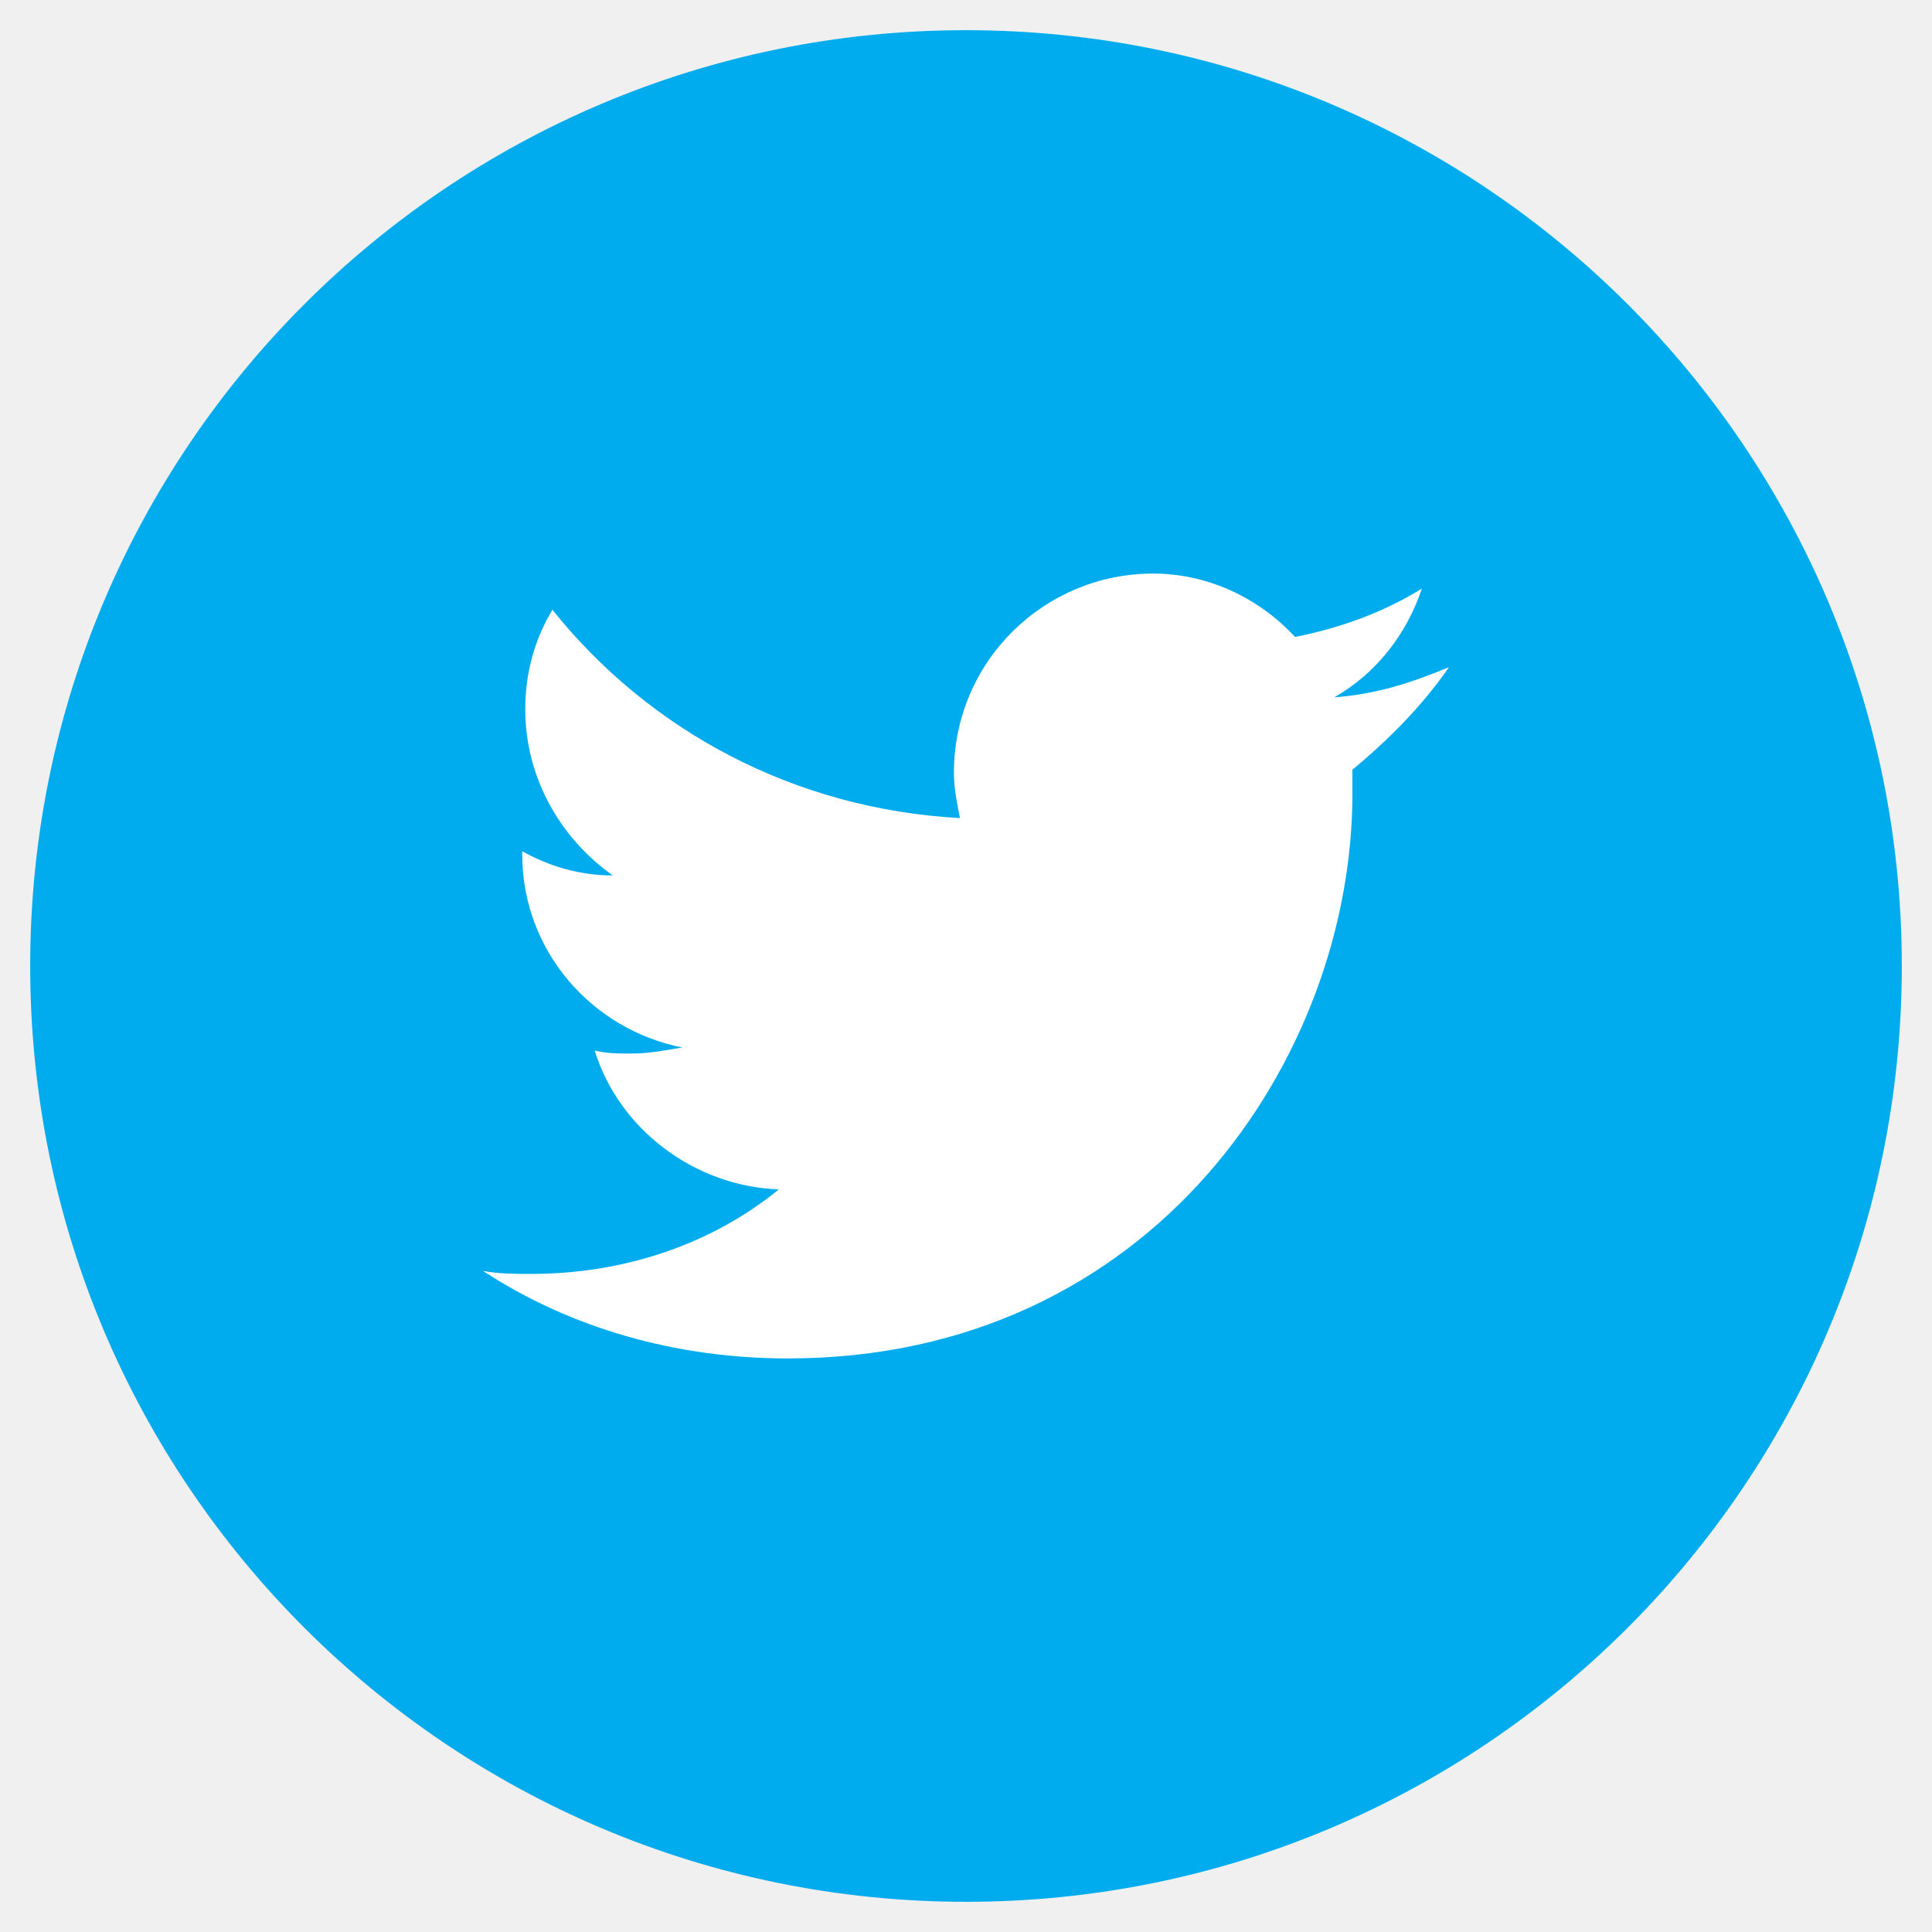
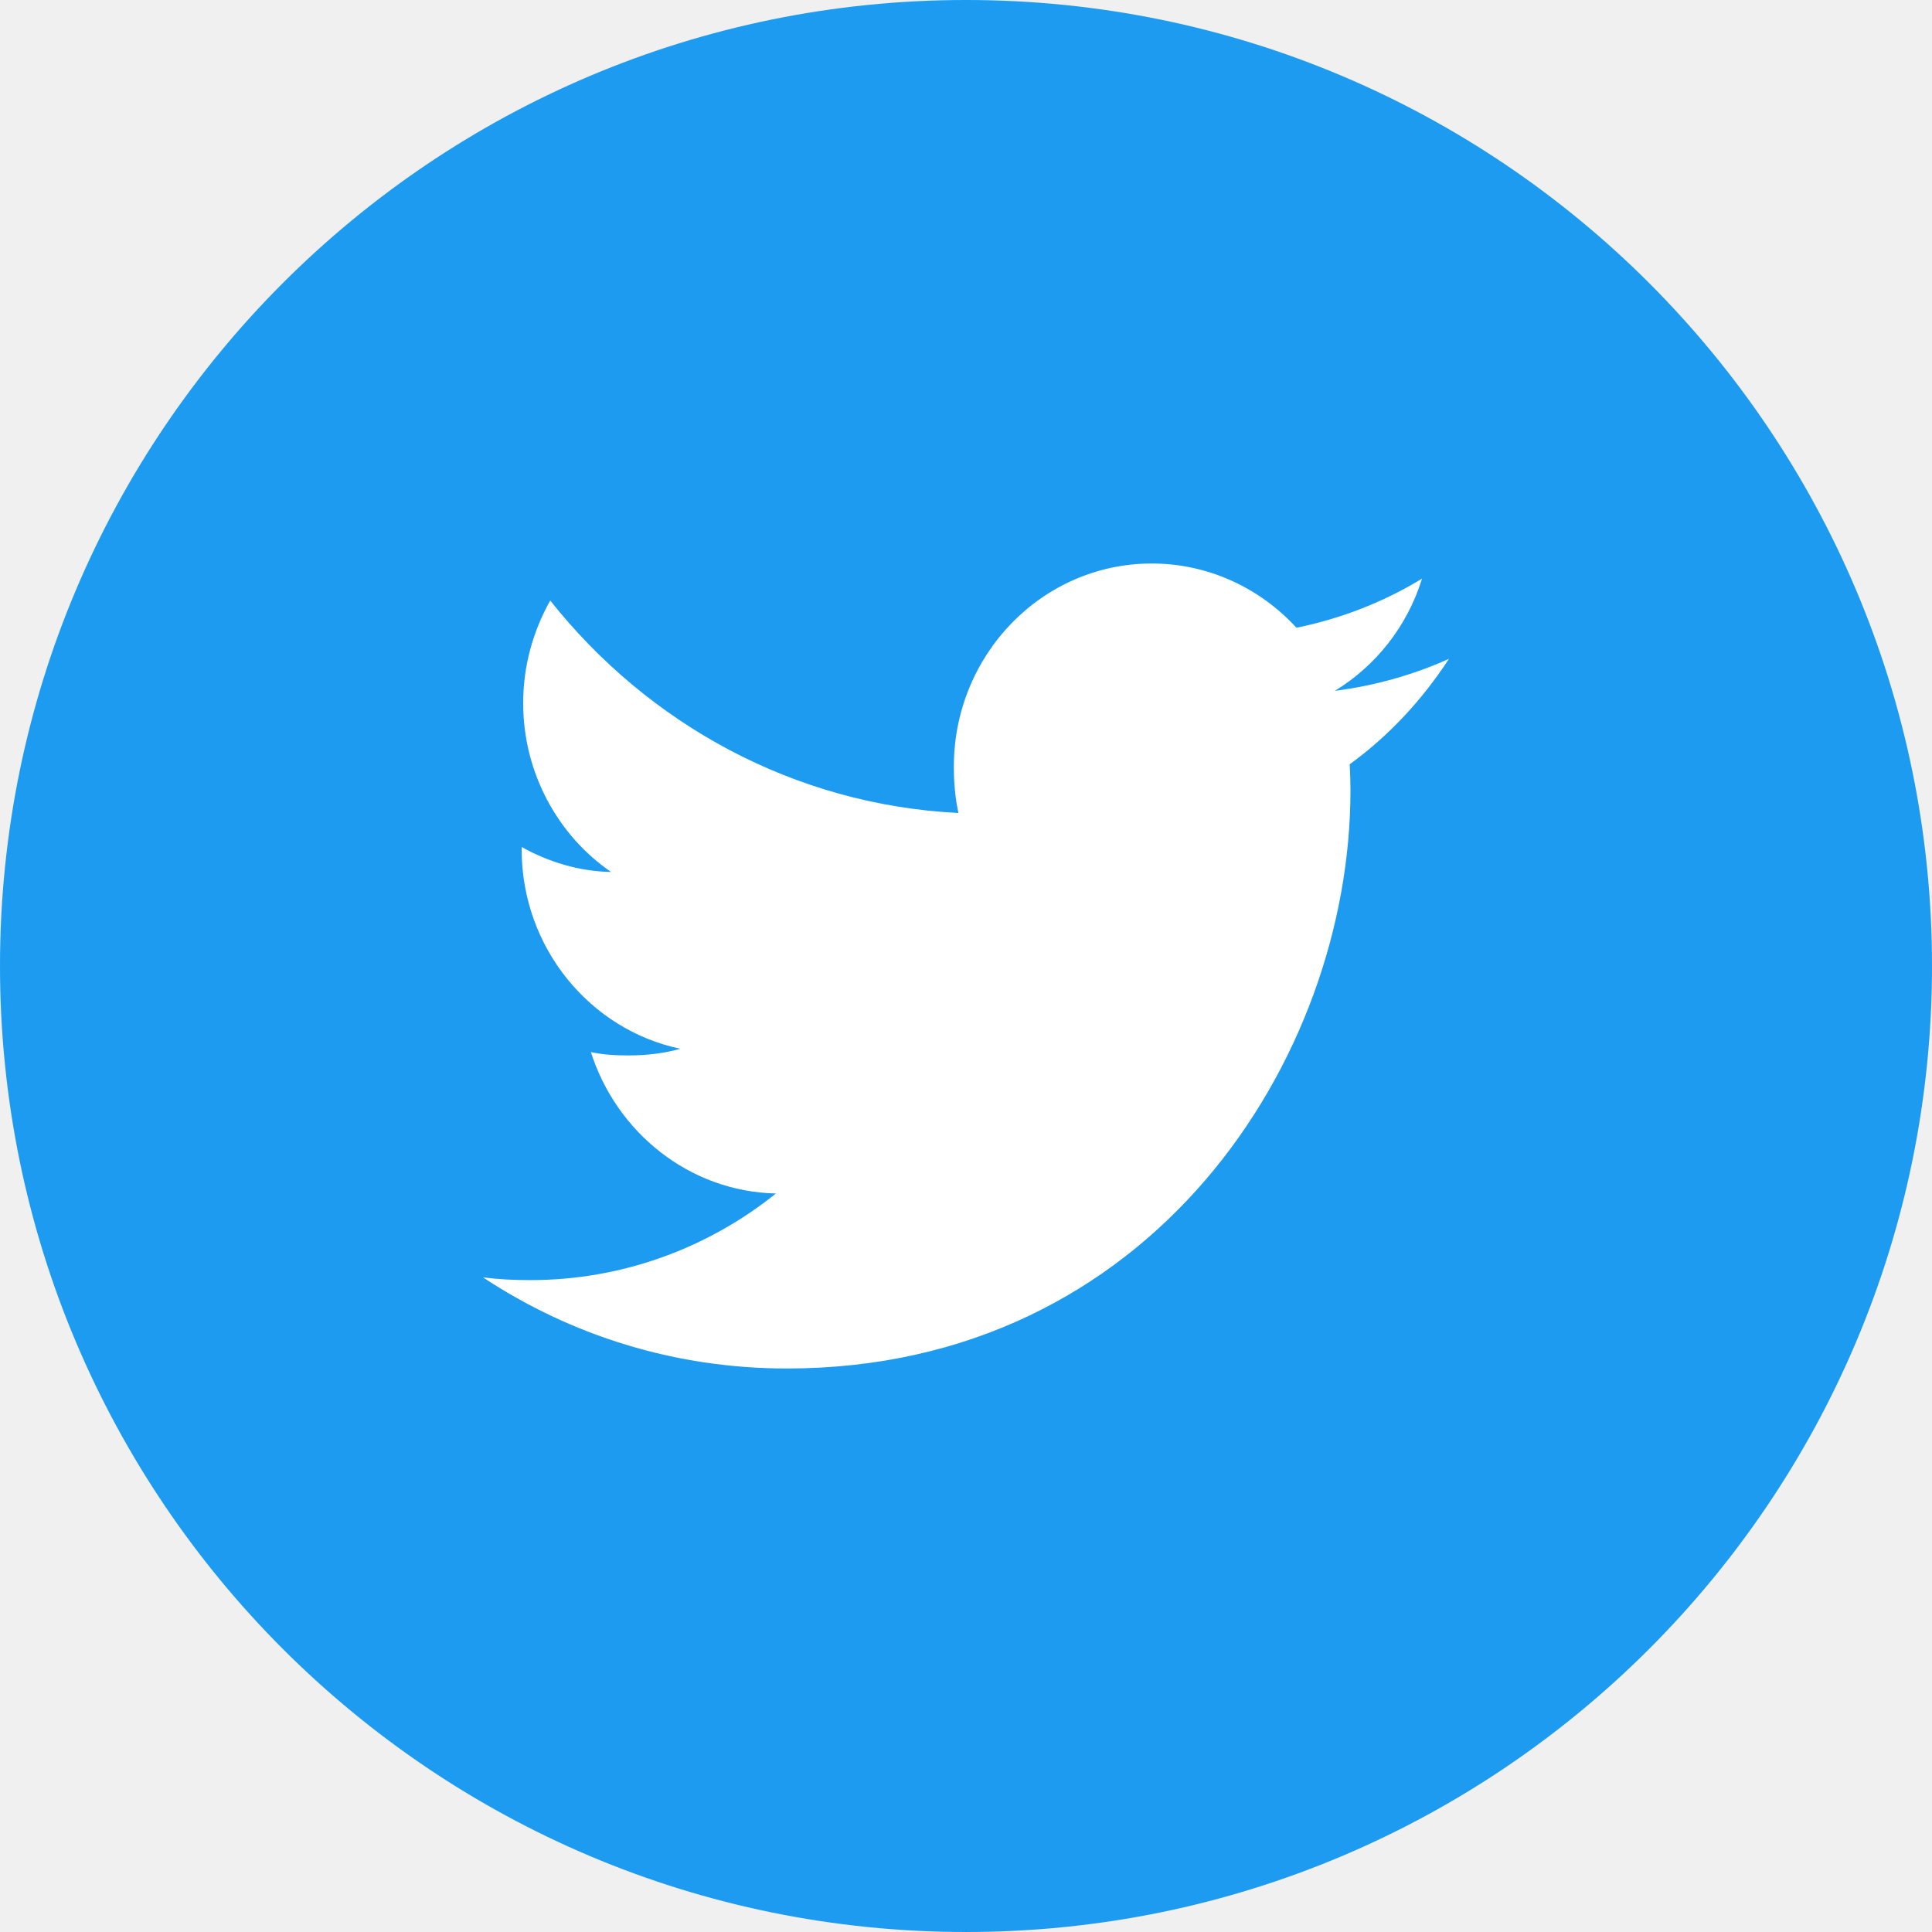
- <svg xmlns="http://www.w3.org/2000/svg" viewBox="0 0 64 64">
-   <circle cx="32" cy="32" r="31" fill="#00aced" />
-   <path d="M48,22.1c-1.2,0.5-2.4,0.9-3.8,1c1.4-0.8,2.4-2.1,2.9-3.6c-1.3,0.8-2.7,1.3-4.2,1.6 C41.7,19.8,40,19,38.2,19c-3.6,0-6.6,2.9-6.6,6.6c0,0.5,0.1,1,0.2,1.5c-5.5-0.3-10.3-2.9-13.5-6.9c-0.6,1-0.9,2.1-0.9,3.3 c0,2.3,1.2,4.3,2.9,5.5c-1.1,0-2.1-0.3-3-0.8c0,0,0,0.1,0,0.1c0,3.2,2.3,5.8,5.3,6.4c-0.6,0.1-1.1,0.2-1.7,0.2c-0.4,0-0.8,0-1.2-0.1 c0.8,2.6,3.3,4.5,6.1,4.6c-2.2,1.8-5.1,2.8-8.2,2.8c-0.5,0-1.1,0-1.6-0.1c2.9,1.9,6.4,2.9,10.1,2.9c12.1,0,18.7-10,18.7-18.7 c0-0.3,0-0.6,0-0.8C46,24.5,47.1,23.4,48,22.1z" fill="white" />
+ <svg xmlns="http://www.w3.org/2000/svg" width="24" height="24" viewBox="0 0 24 24">
+   <path d="M24 12C24 5.373 18.627 0 12 0C5.373 0 0 5.373 0 12C0 18.627 5.373 24 12 24C18.627 24 24 18.627 24 12Z" fill="#1D9BF0" />
+   <path d="M18 8.184C17.554 8.385 17.078 8.518 16.582 8.582C17.093 8.27 17.482 7.779 17.665 7.188C17.189 7.478 16.664 7.684 16.105 7.798C15.653 7.305 15.01 7 14.308 7C12.946 7 11.849 8.134 11.849 9.524C11.849 9.724 11.866 9.916 11.906 10.099C9.861 9.997 8.051 8.992 6.835 7.46C6.623 7.838 6.499 8.27 6.499 8.735C6.499 9.609 6.938 10.384 7.591 10.832C7.196 10.825 6.809 10.707 6.48 10.521C6.48 10.529 6.48 10.539 6.48 10.549C6.48 11.775 7.333 12.794 8.451 13.028C8.251 13.085 8.033 13.111 7.806 13.111C7.649 13.111 7.489 13.102 7.34 13.069C7.659 14.068 8.563 14.802 9.639 14.826C8.802 15.498 7.739 15.902 6.589 15.902C6.387 15.902 6.194 15.893 6 15.868C7.09 16.588 8.381 17 9.774 17C14.301 17 16.776 13.154 16.776 9.82C16.776 9.709 16.772 9.601 16.767 9.494C17.255 9.139 17.666 8.695 18 8.184Z" fill="white" />
</svg>
